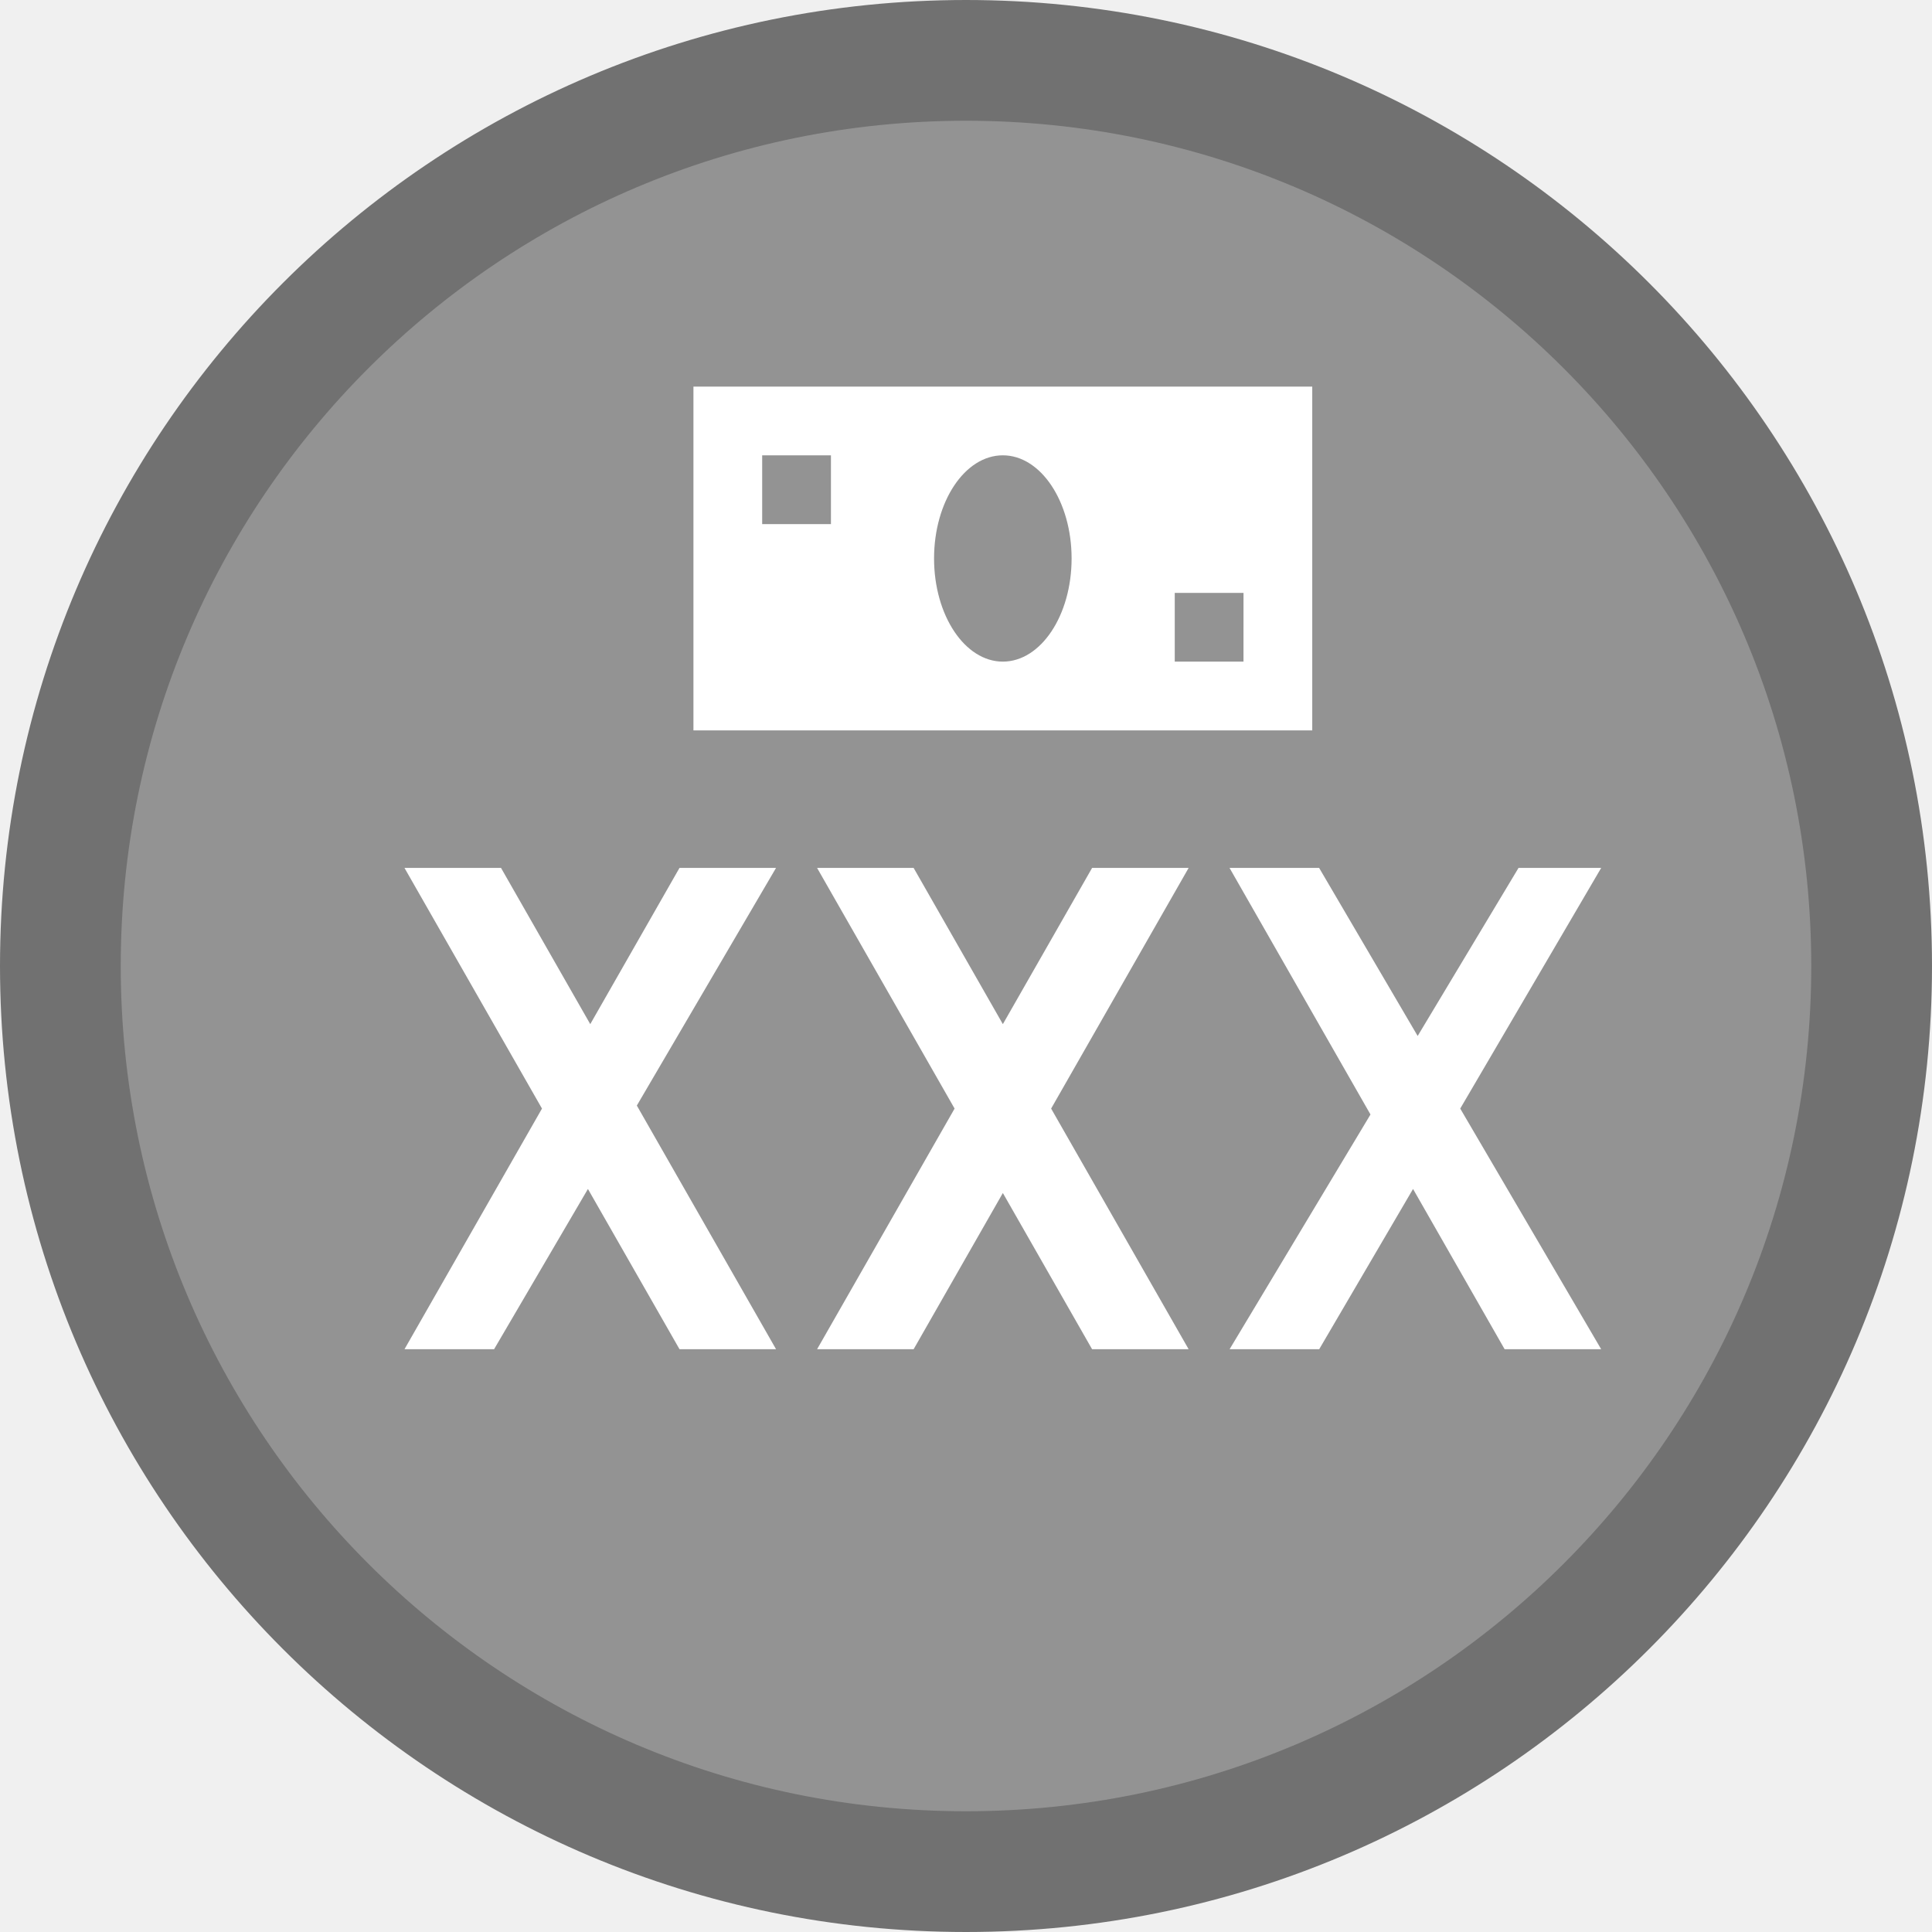
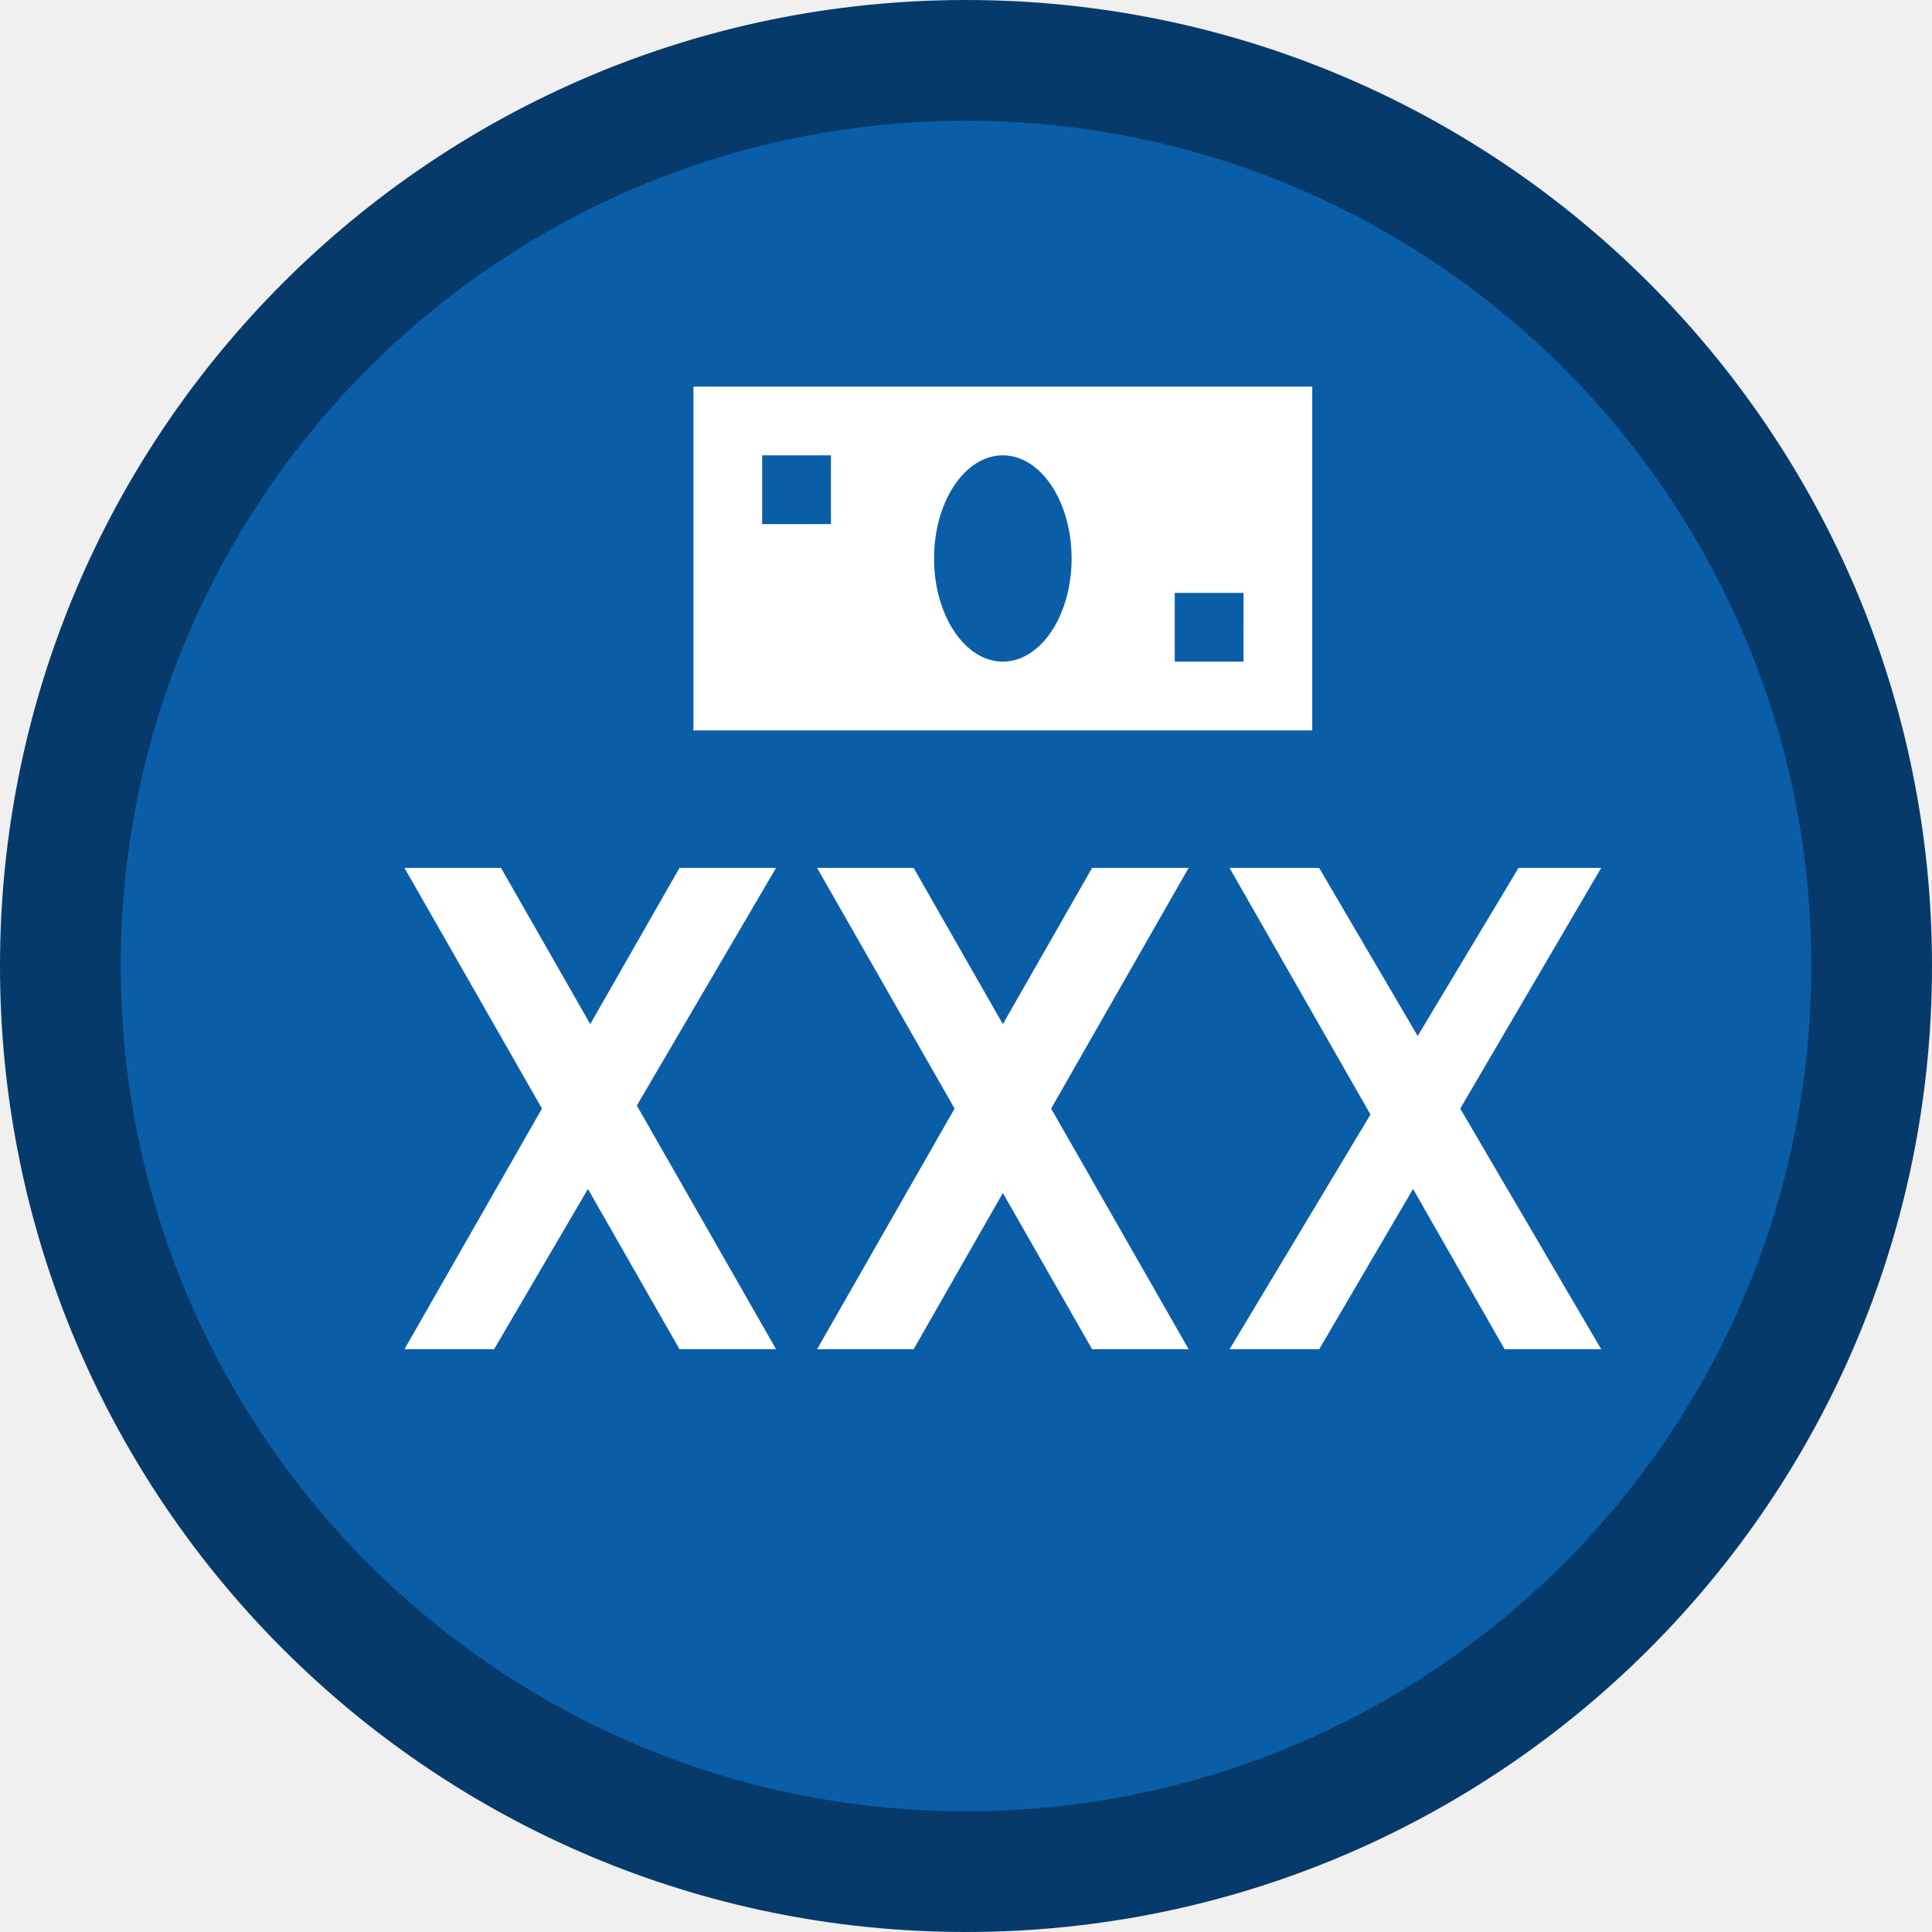
<svg xmlns="http://www.w3.org/2000/svg" viewBox="0 0 64 64" width="64" height="64" version="1.1" id="svg1" xml:space="preserve">
  <defs id="defs1" />
-   <circle cx="32" cy="32" r="30" fill="#939393" stroke="#717171" stroke-width="4" id="circle1" />
+   <circle cx="32" cy="32" r="30" fill="#0A5EA8" stroke="#063A6B" stroke-width="4" id="circle1" />
  <path d="m 21.096,36.623 4.612,8.072 h -3.198 l -3.034,-5.309 -3.109,5.309 h -2.968 l 4.555,-7.972 -4.555,-7.972 h 3.198 l 2.956,5.175 2.956,-5.175 h 3.198 z m 18.279,-7.872 h -3.198 l -2.956,5.175 -2.956,-5.175 h -3.198 l 4.555,7.972 -4.555,7.972 h 3.198 l 2.956,-5.175 2.956,5.175 h 3.198 l -4.555,-7.972 z m 13.666,0 h -2.738 l -3.341,5.567 -3.264,-5.567 h -2.968 l 4.669,8.168 -4.667,7.776 h 2.968 l 3.109,-5.309 3.034,5.309 h 3.198 L 48.372,36.723 Z M 22.971,12.807 V 24.196 H 43.47 V 12.807 Z m 4.555,4.555 h -2.278 v -2.278 h 2.278 z m 5.694,4.555 c -1.257,0 -2.278,-1.531 -2.278,-3.417 0,-1.886 1.02,-3.417 2.278,-3.417 1.257,0 2.278,1.531 2.278,3.417 0,1.886 -1.02,3.417 -2.278,3.417 z m 7.972,0 H 38.915 V 19.64 h 2.278 z" id="path1" style="fill:#ffffff;fill-opacity:1;stroke-width:2.278" />
</svg>
